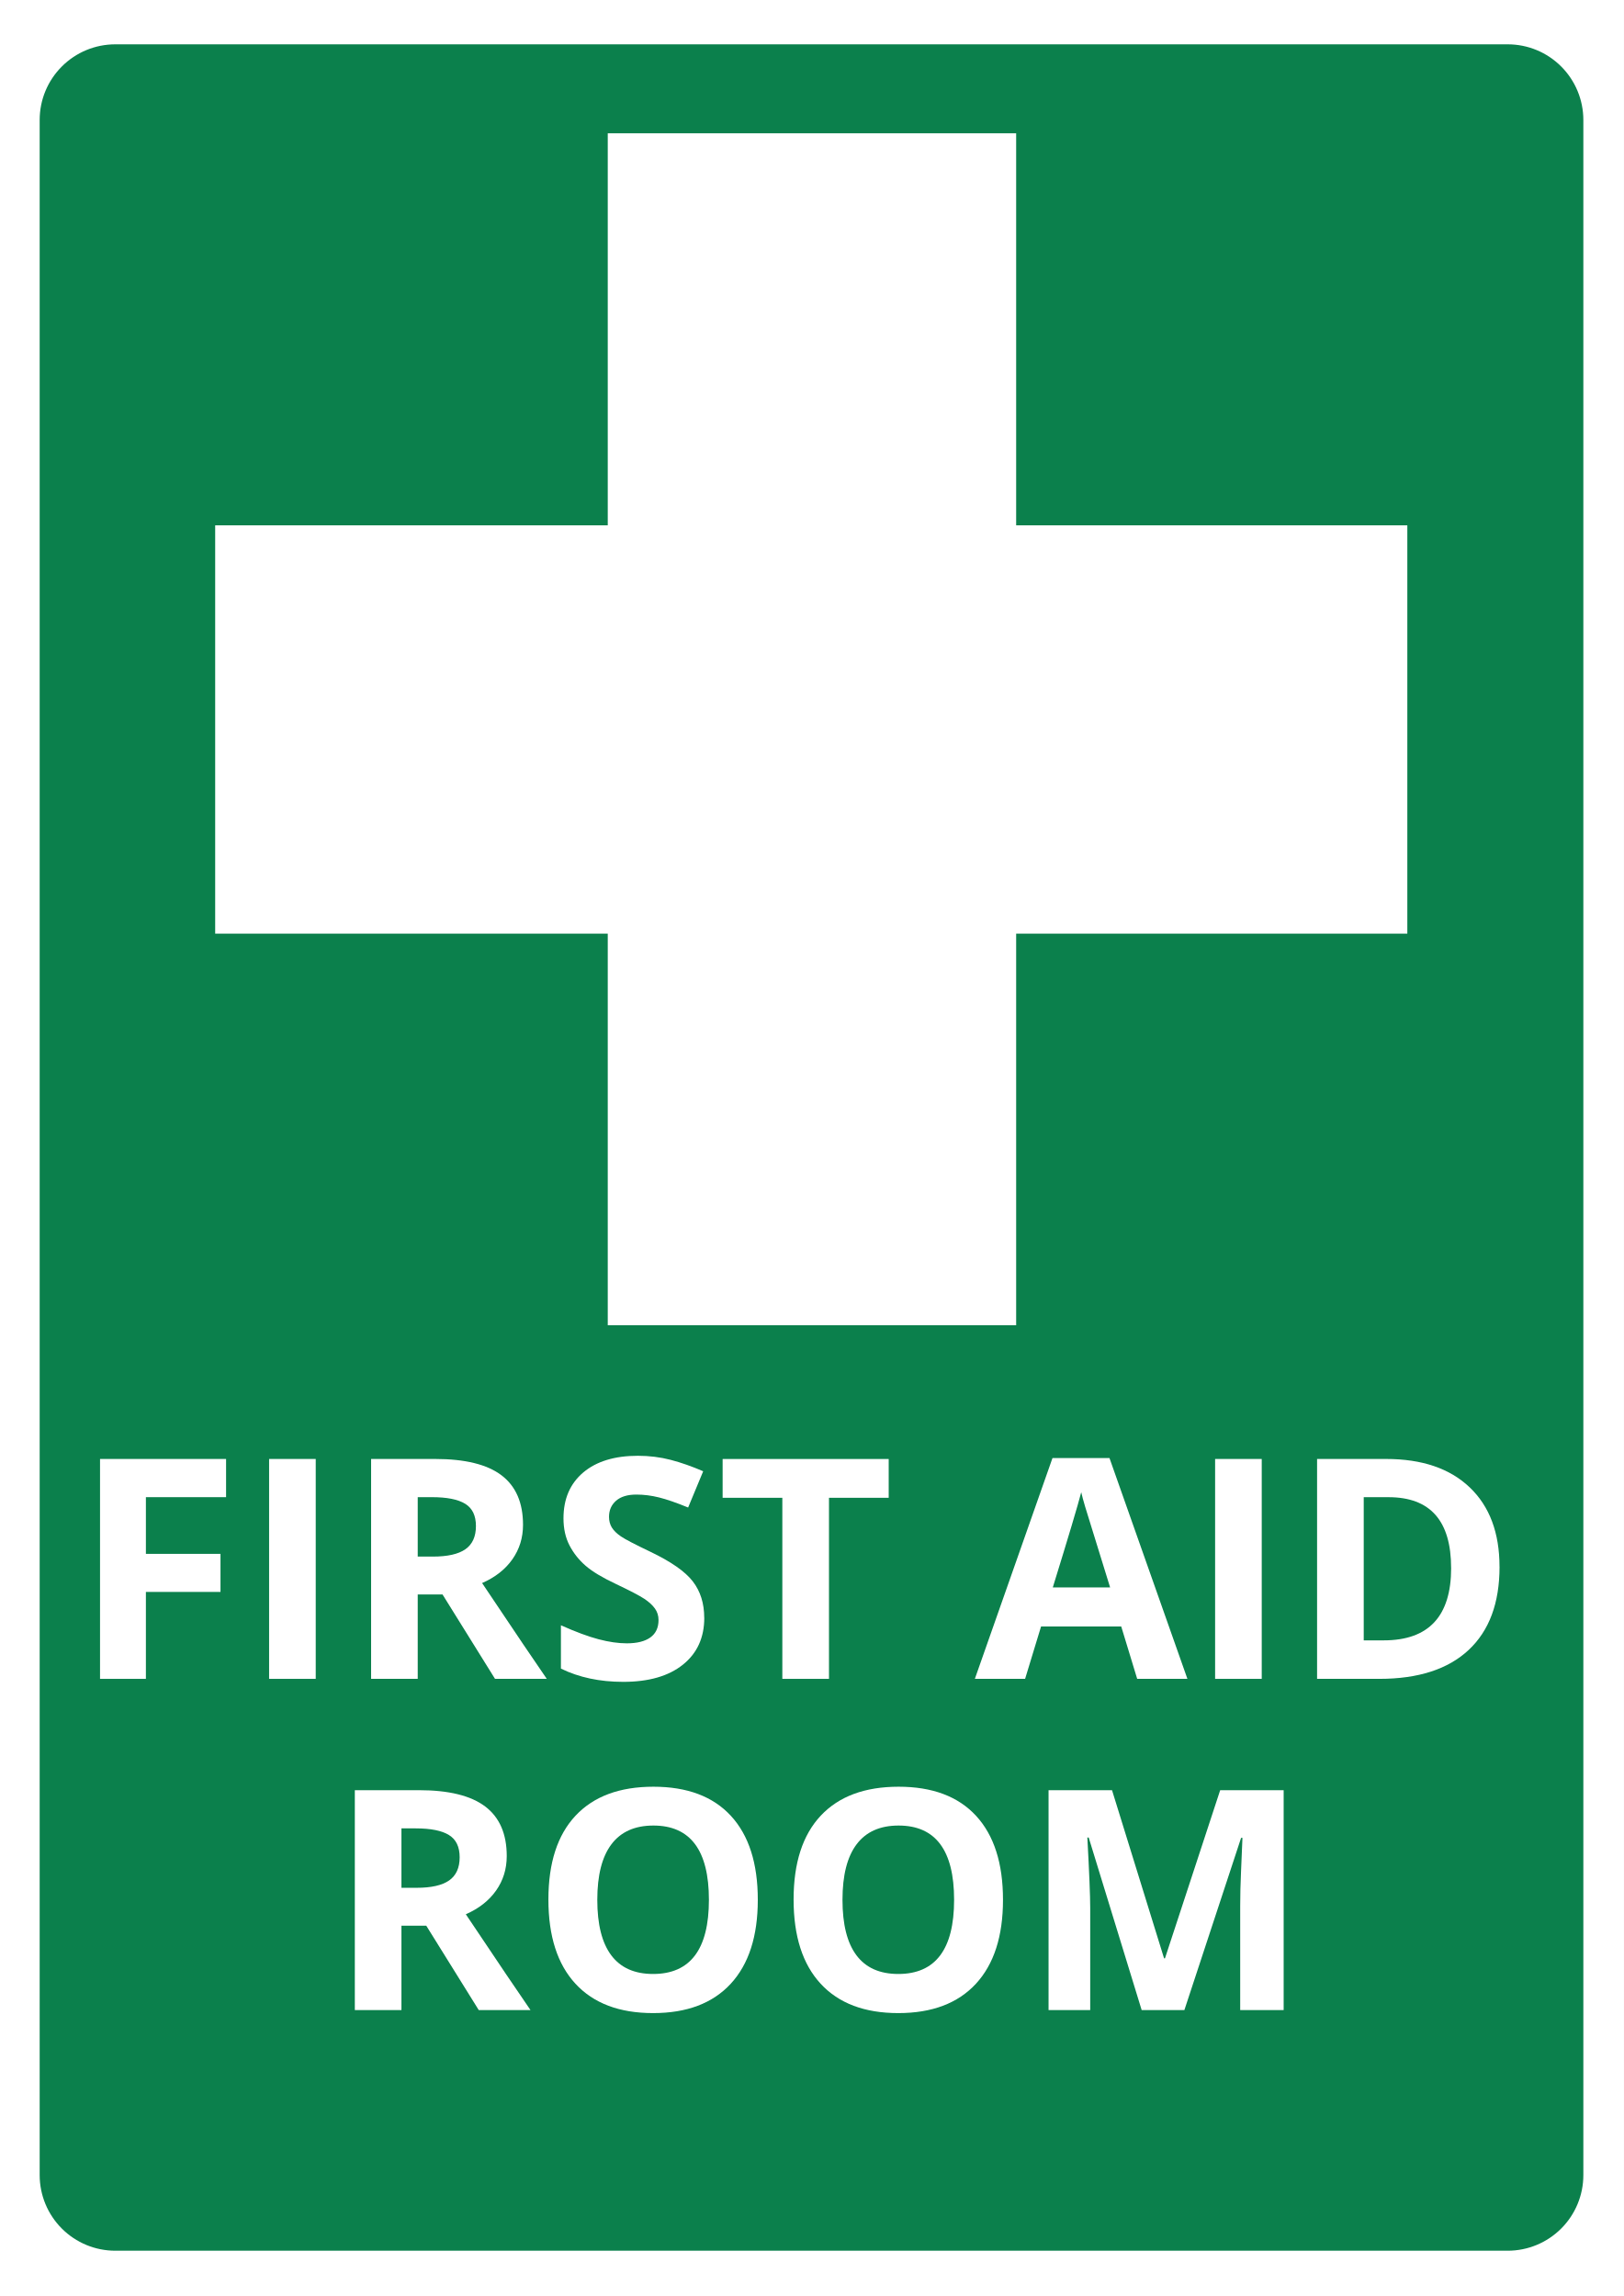
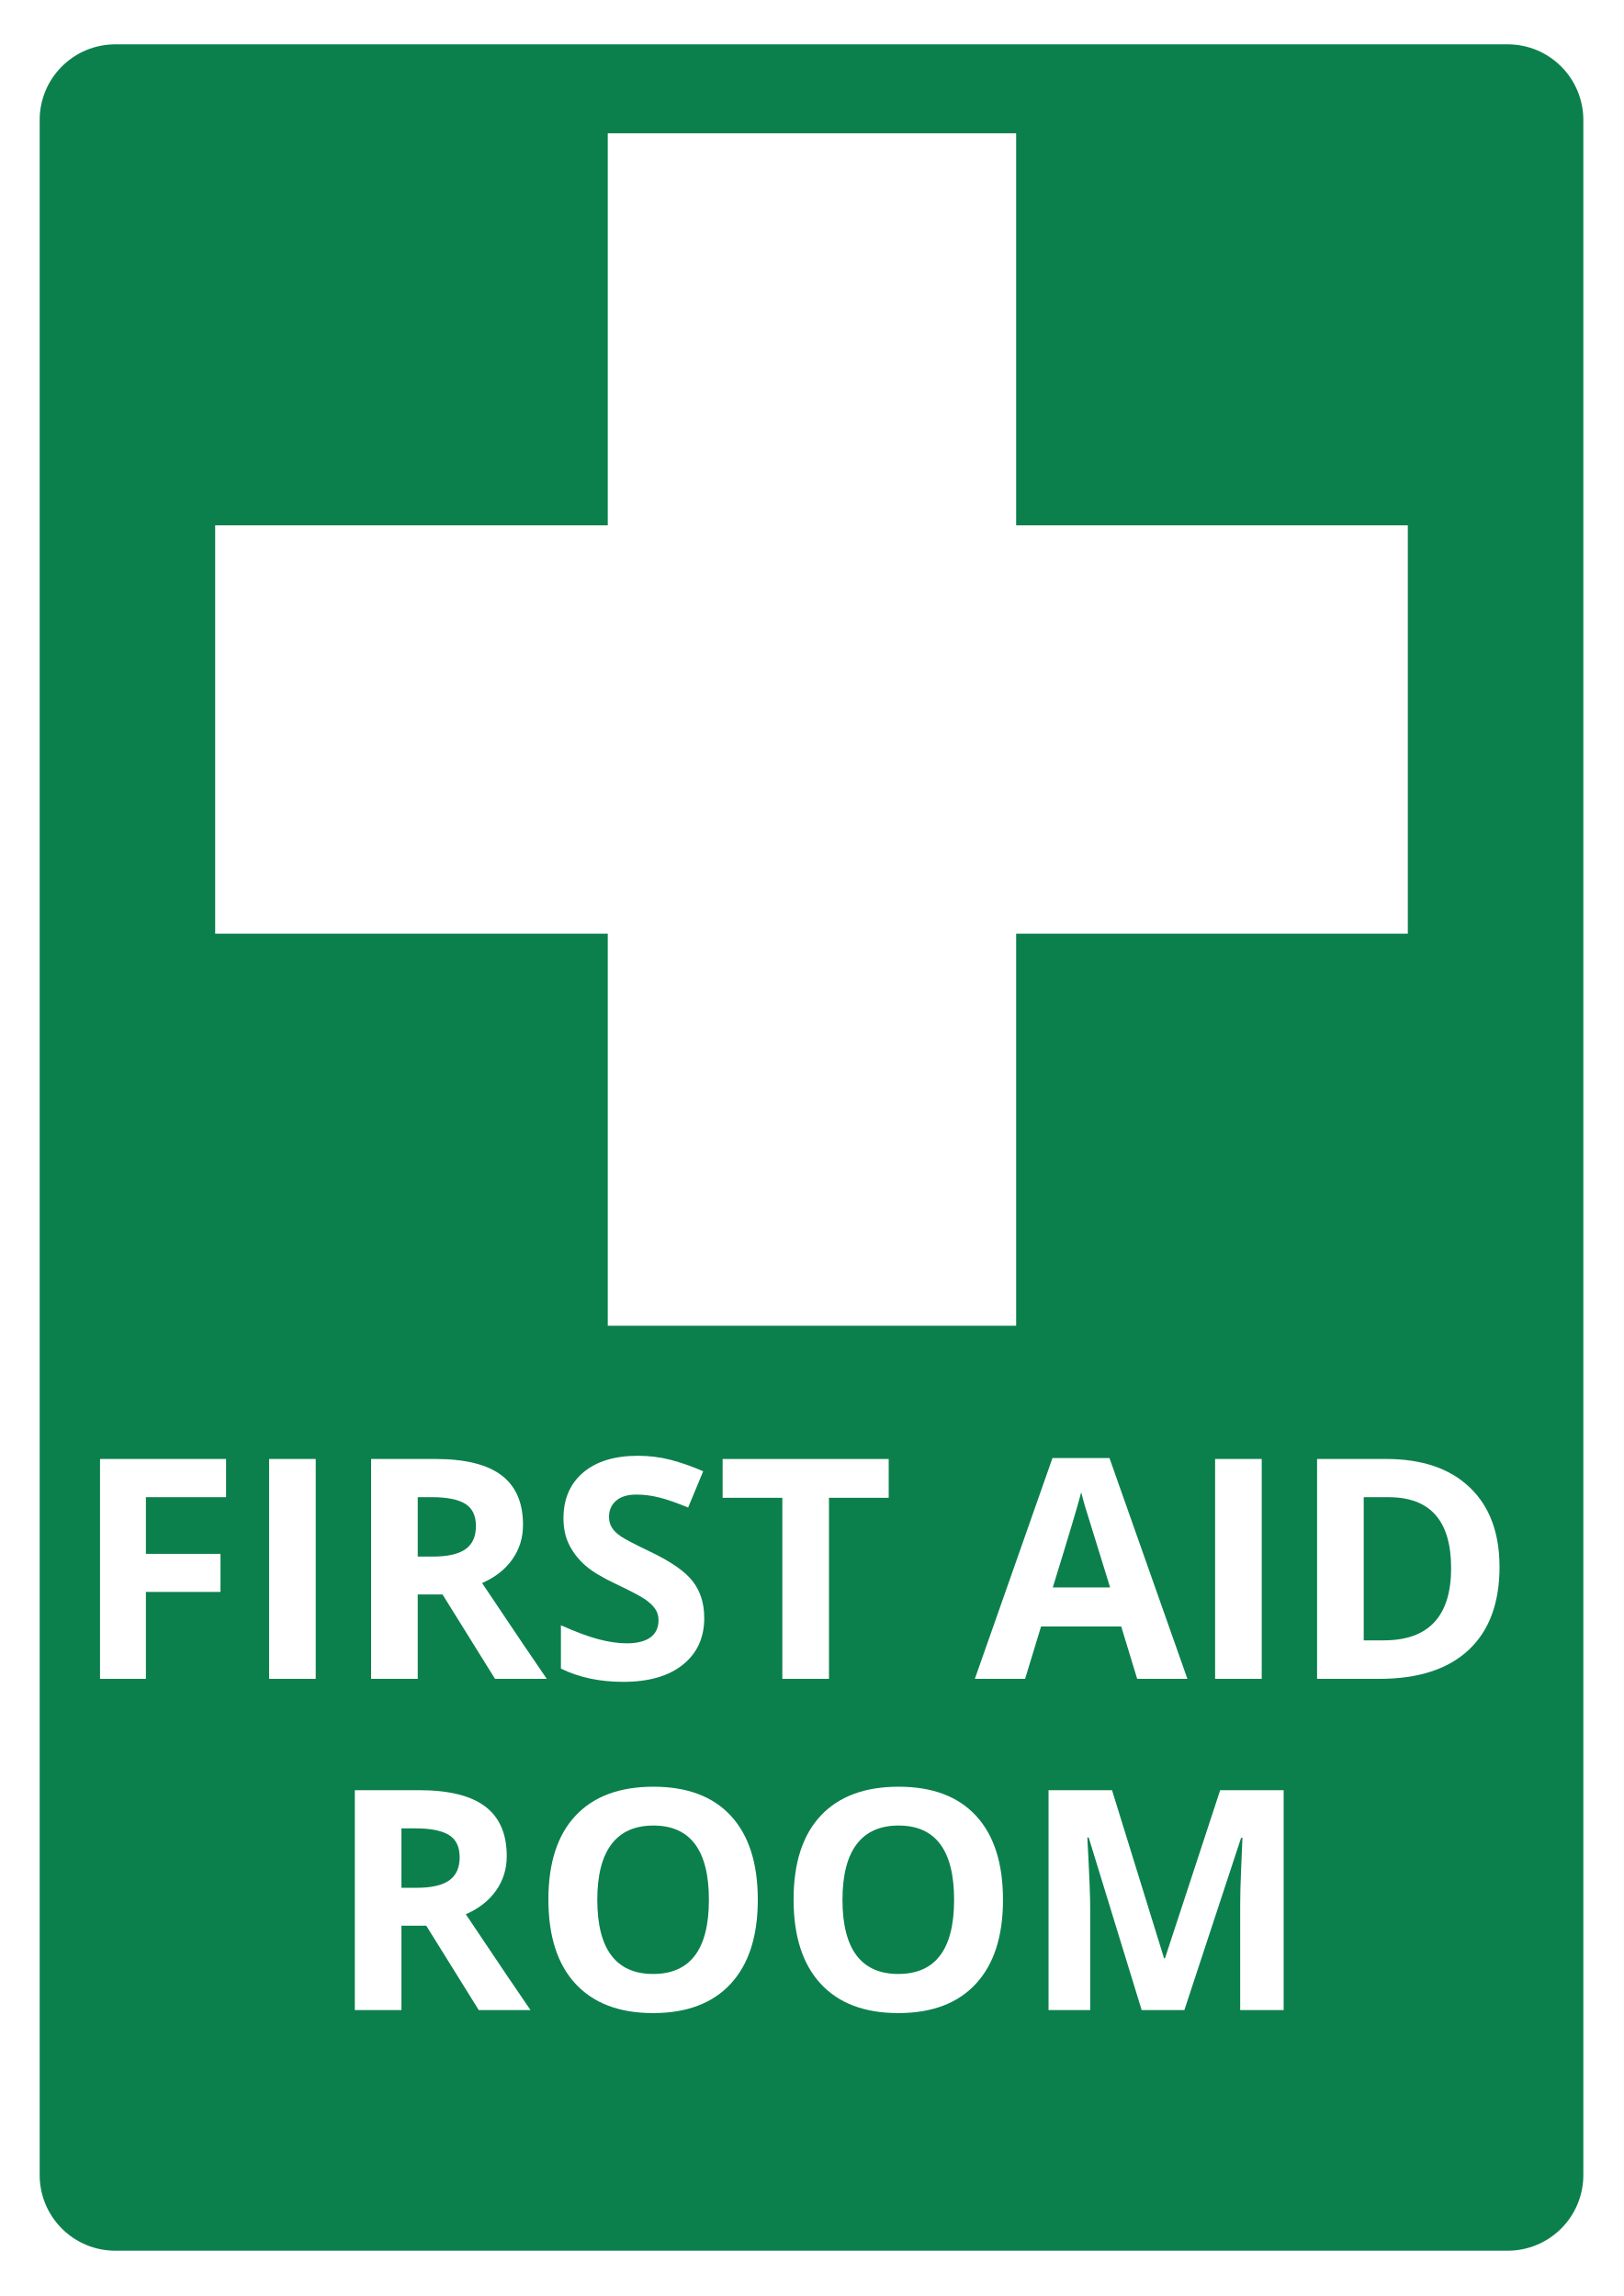
- <svg xmlns="http://www.w3.org/2000/svg" id="uuid-dce921ac-3916-4b49-a7bc-2484e7b55ccb" data-name="Layer 1" viewBox="0 0 595.5 842.25">
+ <svg xmlns="http://www.w3.org/2000/svg" id="uuid-dce921ac-3916-4b49-a7bc-2484e7b55ccb" width="210.08mm" height="297.13mm" version="1.1" viewBox="0 0 595.5 842.25">
  <defs>
    <style>
-       .uuid-67034632-cf88-4370-86e8-bfb25860c75a {
+       .st0 {
        fill: none;
      }

-       .uuid-eee1208f-fdd1-4eb5-bf83-a95f9a27580e {
-         clip-path: url(#uuid-407c9110-ad09-425e-a14d-e2069ec04da7);
-       }
- 
-       .uuid-f0586224-25db-4022-b99c-33de0e42f633 {
-         clip-path: url(#uuid-bc0846a6-df5d-4736-87c9-c04e72b65fda);
-       }
- 
-       .uuid-c87b8ea7-cd89-4f06-8084-f9dfefff71f1 {
+       .st1 {
        fill: #fff;
      }

-       .uuid-dbf3d44c-ae7d-40b9-a29f-3d965d2377f1 {
+       .st2 {
        fill: #0b804c;
      }
+ 
+       .st3 {
+         clip-path: url(#clippath);
+       }
    </style>
-     <clipPath id="uuid-407c9110-ad09-425e-a14d-e2069ec04da7">
-       <path class="uuid-67034632-cf88-4370-86e8-bfb25860c75a" d="M42.3,16.26h510.68c7.36,0,14.42,2.92,19.62,8.13,5.2,5.2,8.13,12.26,8.13,19.62v753.88c0,7.36-2.92,14.42-8.13,19.62-5.2,5.2-12.26,8.13-19.62,8.13H42.3c-7.36,0-14.42-2.92-19.62-8.13-5.2-5.2-8.13-12.26-8.13-19.62V44.01c0-7.36,2.92-14.42,8.13-19.62,5.2-5.21,12.26-8.13,19.62-8.13Z" />
-     </clipPath>
-     <clipPath id="uuid-bc0846a6-df5d-4736-87c9-c04e72b65fda">
-       <rect class="uuid-67034632-cf88-4370-86e8-bfb25860c75a" x="78.92" y="48.9" width="437.25" height="437.25" />
+     <clipPath id="clippath">
+       <path class="st0" d="M42.3,16.26h510.68c7.36,0,14.42,2.92,19.62,8.13,5.2,5.2,8.13,12.26,8.13,19.62v753.88c0,7.36-2.92,14.42-8.13,19.62-5.2,5.2-12.26,8.13-19.62,8.13H42.3c-7.36,0-14.42-2.92-19.62-8.13-5.2-5.2-8.13-12.26-8.13-19.62V44.01c0-7.36,2.92-14.42,8.13-19.62,5.2-5.21,12.26-8.13,19.62-8.13Z" />
    </clipPath>
  </defs>
-   <rect class="uuid-c87b8ea7-cd89-4f06-8084-f9dfefff71f1" width="595.5" height="842.25" />
-   <rect class="uuid-c87b8ea7-cd89-4f06-8084-f9dfefff71f1" width="595.5" height="842.25" />
-   <g class="uuid-eee1208f-fdd1-4eb5-bf83-a95f9a27580e">
-     <rect class="uuid-dbf3d44c-ae7d-40b9-a29f-3d965d2377f1" x="14.55" y="16.26" width="566.18" height="809.46" />
+   <rect class="st1" y="0" width="595.5" height="842.25" />
+   <rect class="st1" y="0" width="595.5" height="842.25" />
+   <g class="st3">
+     <rect class="st2" x="14.55" y="16.26" width="566.18" height="809.46" />
  </g>
-   <g class="uuid-f0586224-25db-4022-b99c-33de0e42f633">
-     <rect class="uuid-c87b8ea7-cd89-4f06-8084-f9dfefff71f1" x="222.91" y="48.9" width="149.79" height="437.43" />
-     <rect class="uuid-c87b8ea7-cd89-4f06-8084-f9dfefff71f1" x="78.92" y="192.71" width="437.43" height="149.79" />
+   <rect class="st0" x="78.92" y="48.9" width="437.25" height="437.25" />
+   <polygon class="st1" points="516.35 192.71 516.35 342.5 372.7 342.5 372.7 486.33 222.91 486.33 222.91 342.5 78.92 342.5 78.92 192.71 222.91 192.71 222.91 48.9 372.7 48.9 372.7 192.71 516.35 192.71" />
+   <g>
+     <path class="st1" d="M53.52,615.86h-16.83v-80.66h46.23v14.01h-29.41v20.8h27.36v13.96h-27.36v31.89h.01Z" />
+     <path class="st1" d="M98.7,615.86v-80.66h17.1v80.66h-17.1Z" />
+     <path class="st1" d="M153.21,584.91v30.95h-17.1v-80.66h23.5c10.96,0,19.07,2,24.33,5.99,5.26,3.99,7.89,10.05,7.89,18.18,0,4.74-1.31,8.96-3.92,12.66-2.61,3.7-6.31,6.59-11.09,8.69,12.14,18.13,20.04,29.85,23.72,35.14h-18.98l-19.25-30.95h-9.1ZM153.21,571.01h5.52c5.41,0,9.4-.9,11.97-2.7s3.86-4.63,3.86-8.5-1.32-6.55-3.94-8.17c-2.63-1.62-6.7-2.43-12.22-2.43h-5.19v21.79h0Z" />
+     <path class="st1" d="M258.31,593.46c0,7.28-2.62,13.02-7.86,17.21s-12.53,6.29-21.88,6.29c-8.61,0-16.22-1.62-22.84-4.86v-15.89c5.44,2.43,10.05,4.14,13.82,5.13,3.77.99,7.22,1.49,10.34,1.49,3.75,0,6.63-.72,8.63-2.15,2-1.43,3.01-3.57,3.01-6.4,0-1.58-.44-2.99-1.32-4.22s-2.18-2.42-3.89-3.56-5.2-2.96-10.45-5.46c-4.93-2.32-8.63-4.54-11.09-6.68-2.46-2.13-4.43-4.62-5.9-7.45s-2.21-6.14-2.21-9.93c0-7.13,2.42-12.74,7.25-16.83,4.84-4.08,11.52-6.12,20.05-6.12,4.19,0,8.19.5,12,1.49s7.79,2.39,11.94,4.19l-5.52,13.3c-4.3-1.77-7.86-3-10.68-3.7-2.81-.7-5.58-1.05-8.3-1.05-3.24,0-5.72.75-7.45,2.26s-2.59,3.48-2.59,5.9c0,1.51.35,2.82,1.05,3.95.7,1.12,1.81,2.21,3.34,3.25,1.53,1.05,5.14,2.93,10.84,5.65,7.54,3.61,12.71,7.22,15.5,10.84,2.79,3.62,4.19,8.06,4.19,13.32l.02.03Z" />
+     <path class="st1" d="M304.04,615.86h-17.1v-66.42h-21.9v-14.23h60.91v14.23h-21.9v66.42h-.01Z" />
+     <path class="st1" d="M417.09,615.86l-5.85-19.2h-29.41l-5.85,19.2h-18.43l28.47-80.99h20.91l28.58,80.99h-18.43.01ZM407.16,582.32c-5.41-17.4-8.45-27.23-9.13-29.52-.68-2.28-1.17-4.08-1.46-5.41-1.21,4.71-4.69,16.35-10.43,34.92h21.02Z" />
+     <path class="st1" d="M445.67,615.86v-80.66h17.1v80.66h-17.1Z" />
+     <path class="st1" d="M549.99,574.76c0,13.28-3.78,23.45-11.34,30.51s-18.47,10.59-32.74,10.59h-22.84v-80.66h25.32c13.17,0,23.39,3.48,30.67,10.43s10.92,16.66,10.92,29.13h.01ZM532.23,575.2c0-17.32-7.65-25.98-22.95-25.98h-9.1v52.52h7.34c16.48,0,24.72-8.85,24.72-26.54h0Z" />
  </g>
  <g>
-     <path class="uuid-c87b8ea7-cd89-4f06-8084-f9dfefff71f1" d="M53.52,615.86h-16.83v-80.66h46.23v14.01h-29.41v20.8h27.36v13.96h-27.36v31.89Z" />
-     <path class="uuid-c87b8ea7-cd89-4f06-8084-f9dfefff71f1" d="M98.7,615.86v-80.66h17.1v80.66h-17.1Z" />
-     <path class="uuid-c87b8ea7-cd89-4f06-8084-f9dfefff71f1" d="M153.21,584.91v30.95h-17.1v-80.66h23.5c10.96,0,19.07,2,24.33,5.99,5.26,3.99,7.89,10.05,7.89,18.18,0,4.74-1.31,8.96-3.92,12.66-2.61,3.7-6.31,6.59-11.09,8.69,12.14,18.13,20.04,29.85,23.72,35.14h-18.98l-19.25-30.95h-9.1ZM153.21,571.01h5.52c5.41,0,9.4-.9,11.97-2.7,2.57-1.8,3.86-4.63,3.86-8.5s-1.32-6.55-3.94-8.17c-2.63-1.62-6.7-2.43-12.22-2.43h-5.19v21.79Z" />
-     <path class="uuid-c87b8ea7-cd89-4f06-8084-f9dfefff71f1" d="M258.31,593.46c0,7.28-2.62,13.02-7.86,17.21-5.24,4.19-12.53,6.29-21.88,6.29-8.61,0-16.22-1.62-22.84-4.86v-15.89c5.44,2.43,10.05,4.14,13.82,5.13,3.77.99,7.22,1.49,10.34,1.49,3.75,0,6.63-.72,8.63-2.15,2-1.43,3.01-3.57,3.01-6.4,0-1.58-.44-2.99-1.32-4.22-.88-1.23-2.18-2.42-3.89-3.56-1.71-1.14-5.2-2.96-10.45-5.46-4.93-2.32-8.63-4.54-11.09-6.68-2.46-2.13-4.43-4.62-5.9-7.45-1.47-2.83-2.21-6.14-2.21-9.93,0-7.13,2.42-12.74,7.25-16.83,4.84-4.08,11.52-6.12,20.05-6.12,4.19,0,8.19.5,12,1.49,3.81.99,7.79,2.39,11.94,4.19l-5.52,13.3c-4.3-1.77-7.86-3-10.68-3.7-2.81-.7-5.58-1.05-8.3-1.05-3.24,0-5.72.75-7.45,2.26-1.73,1.51-2.59,3.48-2.59,5.9,0,1.51.35,2.82,1.05,3.95.7,1.12,1.81,2.21,3.34,3.25,1.53,1.05,5.14,2.93,10.84,5.65,7.54,3.61,12.71,7.22,15.5,10.84,2.79,3.62,4.19,8.06,4.19,13.32Z" />
-     <path class="uuid-c87b8ea7-cd89-4f06-8084-f9dfefff71f1" d="M304.04,615.86h-17.1v-66.42h-21.9v-14.23h60.91v14.23h-21.9v66.42Z" />
-     <path class="uuid-c87b8ea7-cd89-4f06-8084-f9dfefff71f1" d="M417.09,615.86l-5.85-19.2h-29.41l-5.85,19.2h-18.43l28.47-80.99h20.91l28.58,80.99h-18.43ZM407.16,582.32c-5.41-17.4-8.45-27.23-9.13-29.52-.68-2.28-1.17-4.08-1.46-5.41-1.21,4.71-4.69,16.35-10.43,34.92h21.02Z" />
-     <path class="uuid-c87b8ea7-cd89-4f06-8084-f9dfefff71f1" d="M445.67,615.86v-80.66h17.1v80.66h-17.1Z" />
-     <path class="uuid-c87b8ea7-cd89-4f06-8084-f9dfefff71f1" d="M549.99,574.76c0,13.28-3.78,23.45-11.34,30.51s-18.47,10.59-32.74,10.59h-22.84v-80.66h25.32c13.17,0,23.39,3.48,30.67,10.43s10.92,16.66,10.92,29.13ZM532.23,575.2c0-17.32-7.65-25.98-22.95-25.98h-9.1v52.52h7.34c16.48,0,24.72-8.85,24.72-26.54Z" />
-   </g>
-   <g>
-     <path class="uuid-c87b8ea7-cd89-4f06-8084-f9dfefff71f1" d="M147.24,706.41v30.95h-17.1v-80.66h23.5c10.96,0,19.07,2,24.33,5.99,5.26,3.99,7.89,10.05,7.89,18.18,0,4.74-1.31,8.96-3.92,12.66-2.61,3.7-6.31,6.59-11.09,8.69,12.14,18.13,20.04,29.85,23.72,35.14h-18.98l-19.25-30.95h-9.1ZM147.24,692.51h5.52c5.41,0,9.4-.9,11.97-2.7,2.57-1.8,3.86-4.63,3.86-8.5s-1.32-6.55-3.94-8.17c-2.63-1.62-6.7-2.43-12.22-2.43h-5.19v21.79Z" />
-     <path class="uuid-c87b8ea7-cd89-4f06-8084-f9dfefff71f1" d="M277.94,696.92c0,13.35-3.31,23.61-9.93,30.79-6.62,7.17-16.11,10.76-28.47,10.76s-21.85-3.59-28.47-10.76c-6.62-7.17-9.93-17.47-9.93-30.9s3.32-23.68,9.96-30.76c6.64-7.08,16.15-10.62,28.55-10.62s21.88,3.57,28.44,10.7c6.57,7.14,9.85,17.4,9.85,30.78ZM219.07,696.92c0,9.01,1.71,15.8,5.13,20.36,3.42,4.56,8.53,6.84,15.34,6.84,13.65,0,20.47-9.07,20.47-27.2s-6.79-27.25-20.36-27.25c-6.8,0-11.94,2.29-15.39,6.87-3.46,4.58-5.19,11.37-5.19,20.38Z" />
-     <path class="uuid-c87b8ea7-cd89-4f06-8084-f9dfefff71f1" d="M367.87,696.92c0,13.35-3.31,23.61-9.93,30.79-6.62,7.17-16.11,10.76-28.47,10.76s-21.85-3.59-28.47-10.76c-6.62-7.17-9.93-17.47-9.93-30.9s3.32-23.68,9.96-30.76c6.64-7.08,16.15-10.62,28.55-10.62s21.88,3.57,28.44,10.7c6.56,7.14,9.85,17.4,9.85,30.78ZM309,696.92c0,9.01,1.71,15.8,5.13,20.36,3.42,4.56,8.53,6.84,15.34,6.84,13.64,0,20.47-9.07,20.47-27.2s-6.79-27.25-20.36-27.25c-6.8,0-11.94,2.29-15.39,6.87-3.46,4.58-5.19,11.37-5.19,20.38Z" />
-     <path class="uuid-c87b8ea7-cd89-4f06-8084-f9dfefff71f1" d="M418.73,737.36l-19.42-63.28h-.5c.7,12.87,1.05,21.46,1.05,25.76v37.52h-15.28v-80.66h23.28l19.09,61.68h.33l20.25-61.68h23.28v80.66h-15.94v-38.18c0-1.8.03-3.88.08-6.23.06-2.35.3-8.61.75-18.76h-.5l-20.8,63.17h-15.67Z" />
+     <path class="st1" d="M147.24,706.41v30.95h-17.1v-80.66h23.5c10.96,0,19.07,2,24.33,5.99,5.26,3.99,7.89,10.05,7.89,18.18,0,4.74-1.31,8.96-3.92,12.66-2.61,3.7-6.31,6.59-11.09,8.69,12.14,18.13,20.04,29.85,23.72,35.14h-18.98l-19.25-30.95h-9.1ZM147.24,692.51h5.52c5.41,0,9.4-.9,11.97-2.7s3.86-4.63,3.86-8.5-1.32-6.55-3.94-8.17c-2.63-1.62-6.7-2.43-12.22-2.43h-5.19v21.79h0Z" />
+     <path class="st1" d="M277.94,696.92c0,13.35-3.31,23.61-9.93,30.79-6.62,7.17-16.11,10.76-28.47,10.76s-21.85-3.59-28.47-10.76-9.93-17.47-9.93-30.9,3.32-23.68,9.96-30.76,16.15-10.62,28.55-10.62,21.88,3.57,28.44,10.7c6.57,7.14,9.85,17.4,9.85,30.78h0ZM219.07,696.92c0,9.01,1.71,15.8,5.13,20.36s8.53,6.84,15.34,6.84c13.65,0,20.47-9.07,20.47-27.2s-6.79-27.25-20.36-27.25c-6.8,0-11.94,2.29-15.39,6.87-3.46,4.58-5.19,11.37-5.19,20.38Z" />
+     <path class="st1" d="M367.87,696.92c0,13.35-3.31,23.61-9.93,30.79-6.62,7.17-16.11,10.76-28.47,10.76s-21.85-3.59-28.47-10.76-9.93-17.47-9.93-30.9,3.32-23.68,9.96-30.76c6.64-7.08,16.15-10.62,28.55-10.62s21.88,3.57,28.44,10.7c6.56,7.14,9.85,17.4,9.85,30.78h0ZM309,696.92c0,9.01,1.71,15.8,5.13,20.36s8.53,6.84,15.34,6.84c13.64,0,20.47-9.07,20.47-27.2s-6.79-27.25-20.36-27.25c-6.8,0-11.94,2.29-15.39,6.87-3.46,4.58-5.19,11.37-5.19,20.38Z" />
+     <path class="st1" d="M418.73,737.36l-19.42-63.28h-.5c.7,12.87,1.05,21.46,1.05,25.76v37.52h-15.28v-80.66h23.28l19.09,61.68h.33l20.25-61.68h23.28v80.66h-15.94v-38.18c0-1.8.03-3.88.08-6.23.06-2.35.3-8.61.75-18.76h-.5l-20.8,63.17h-15.67,0Z" />
  </g>
</svg>
